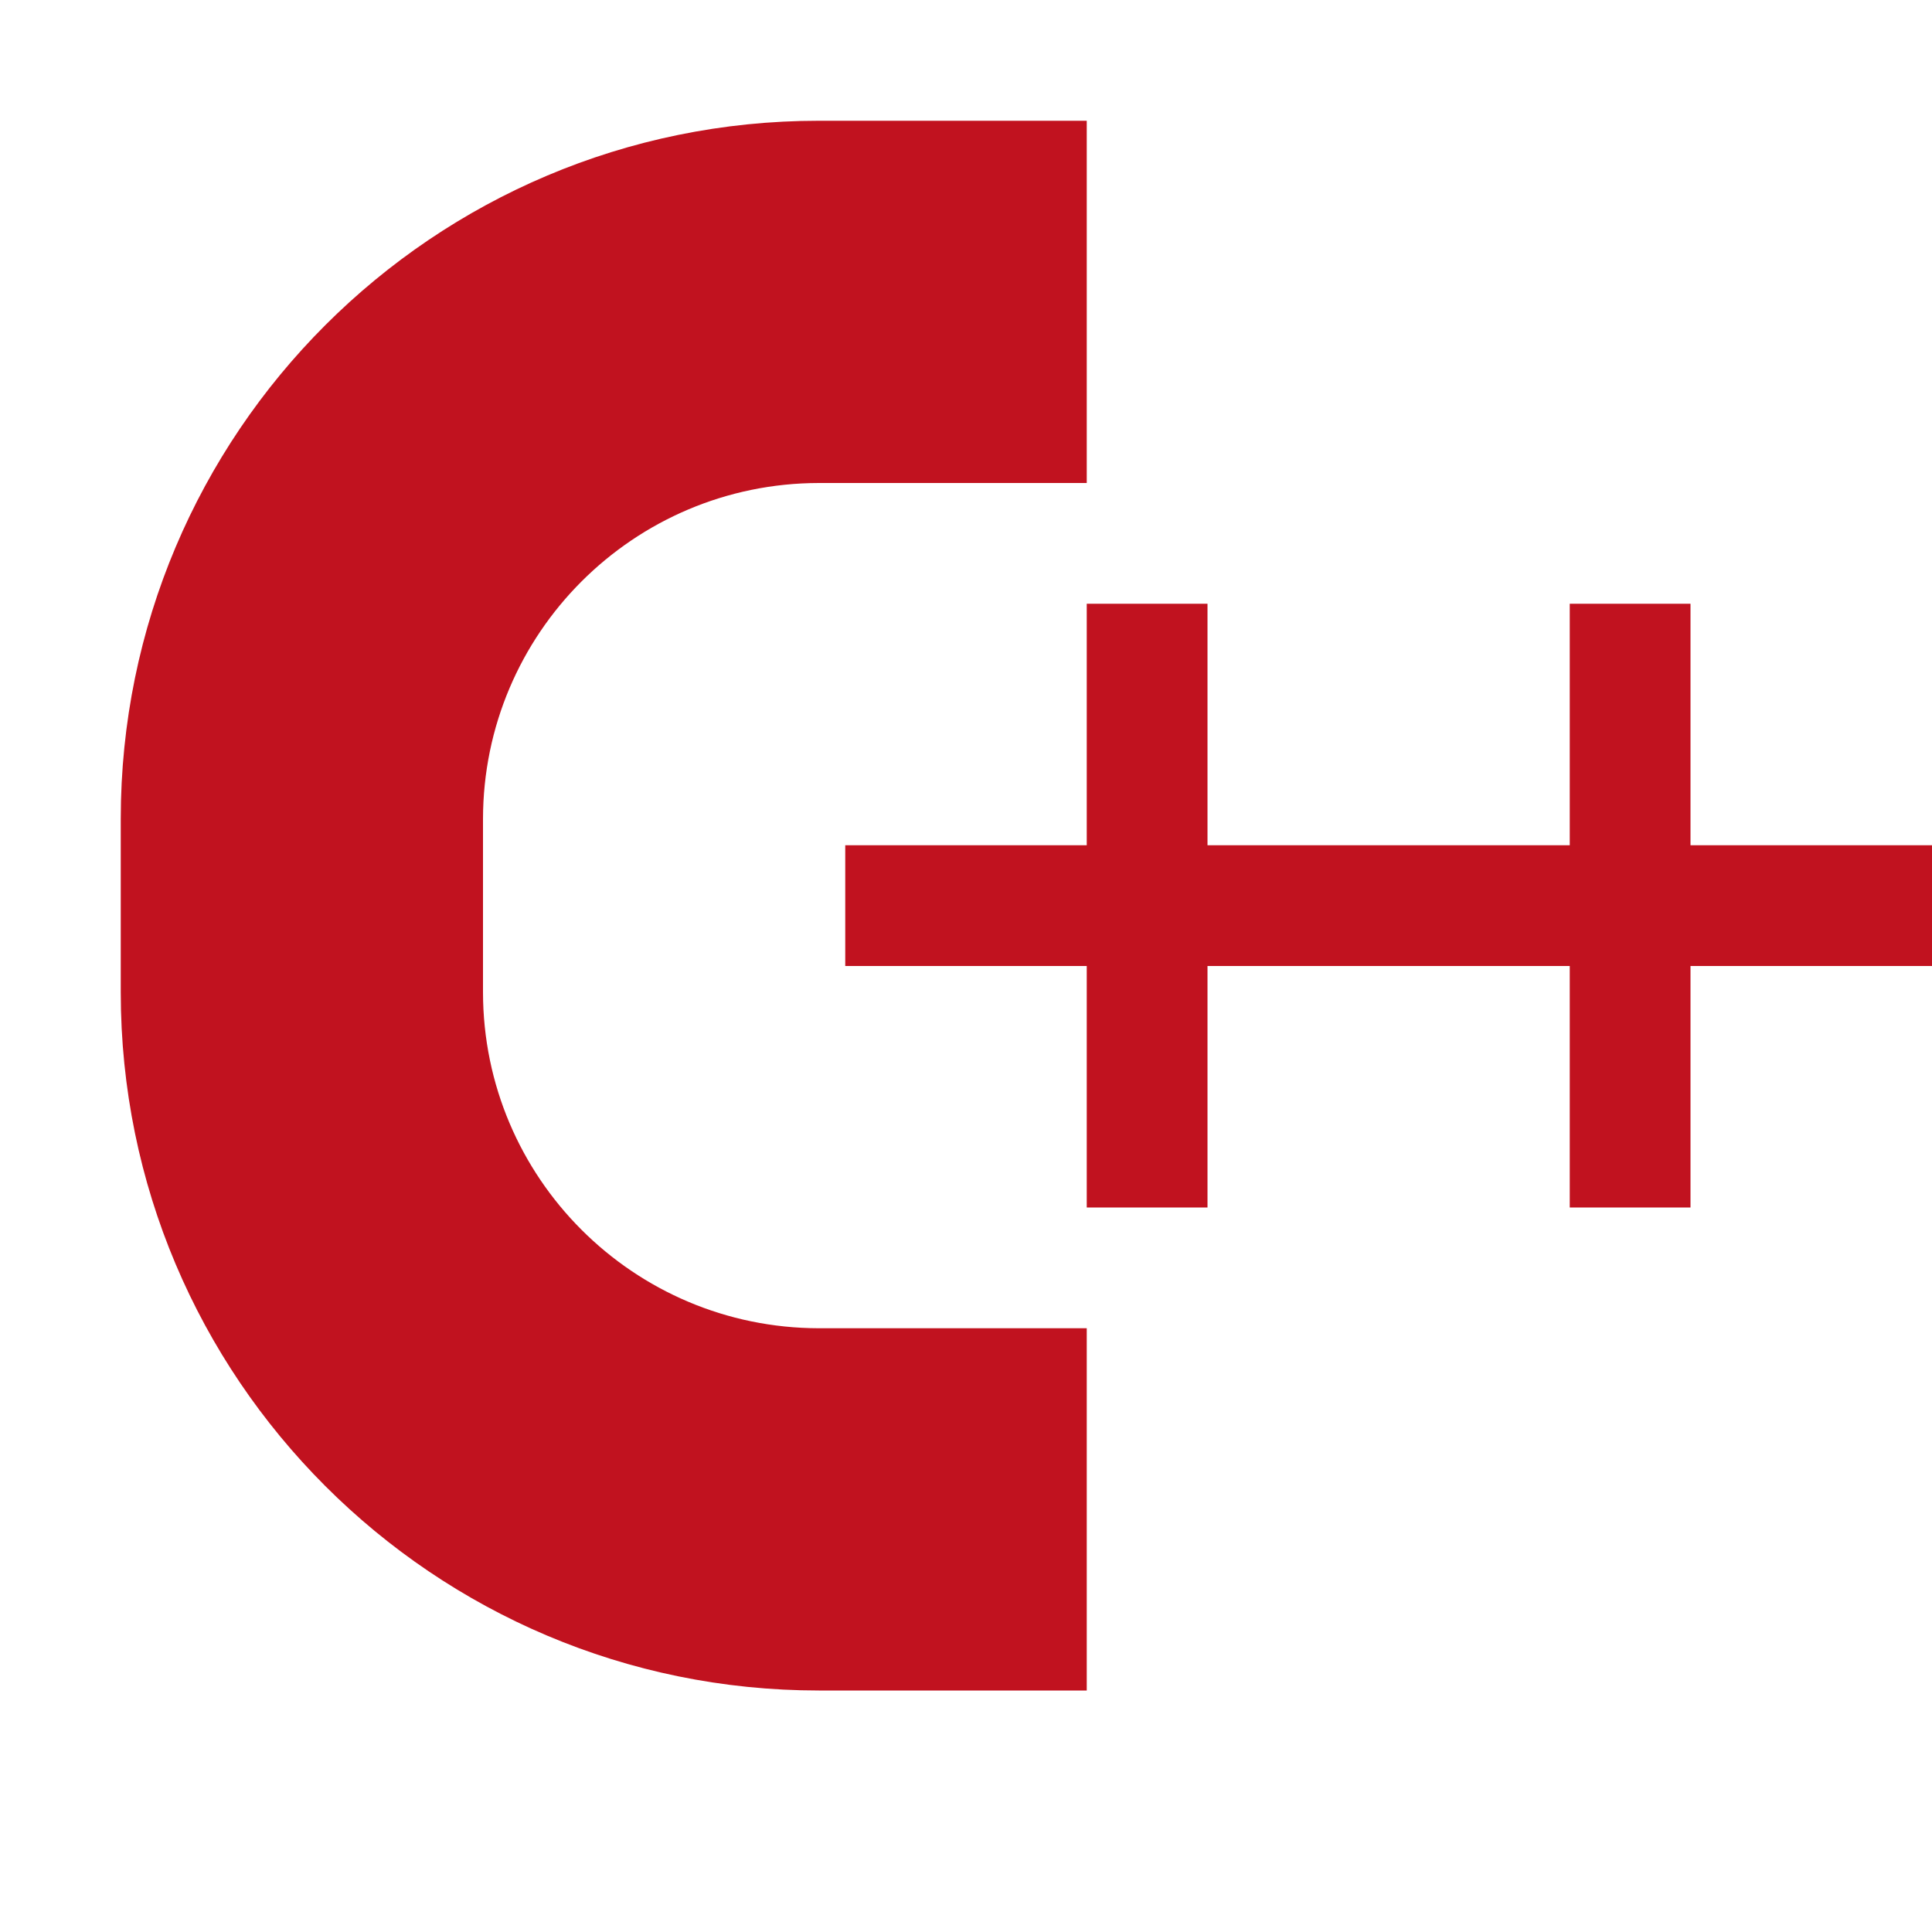
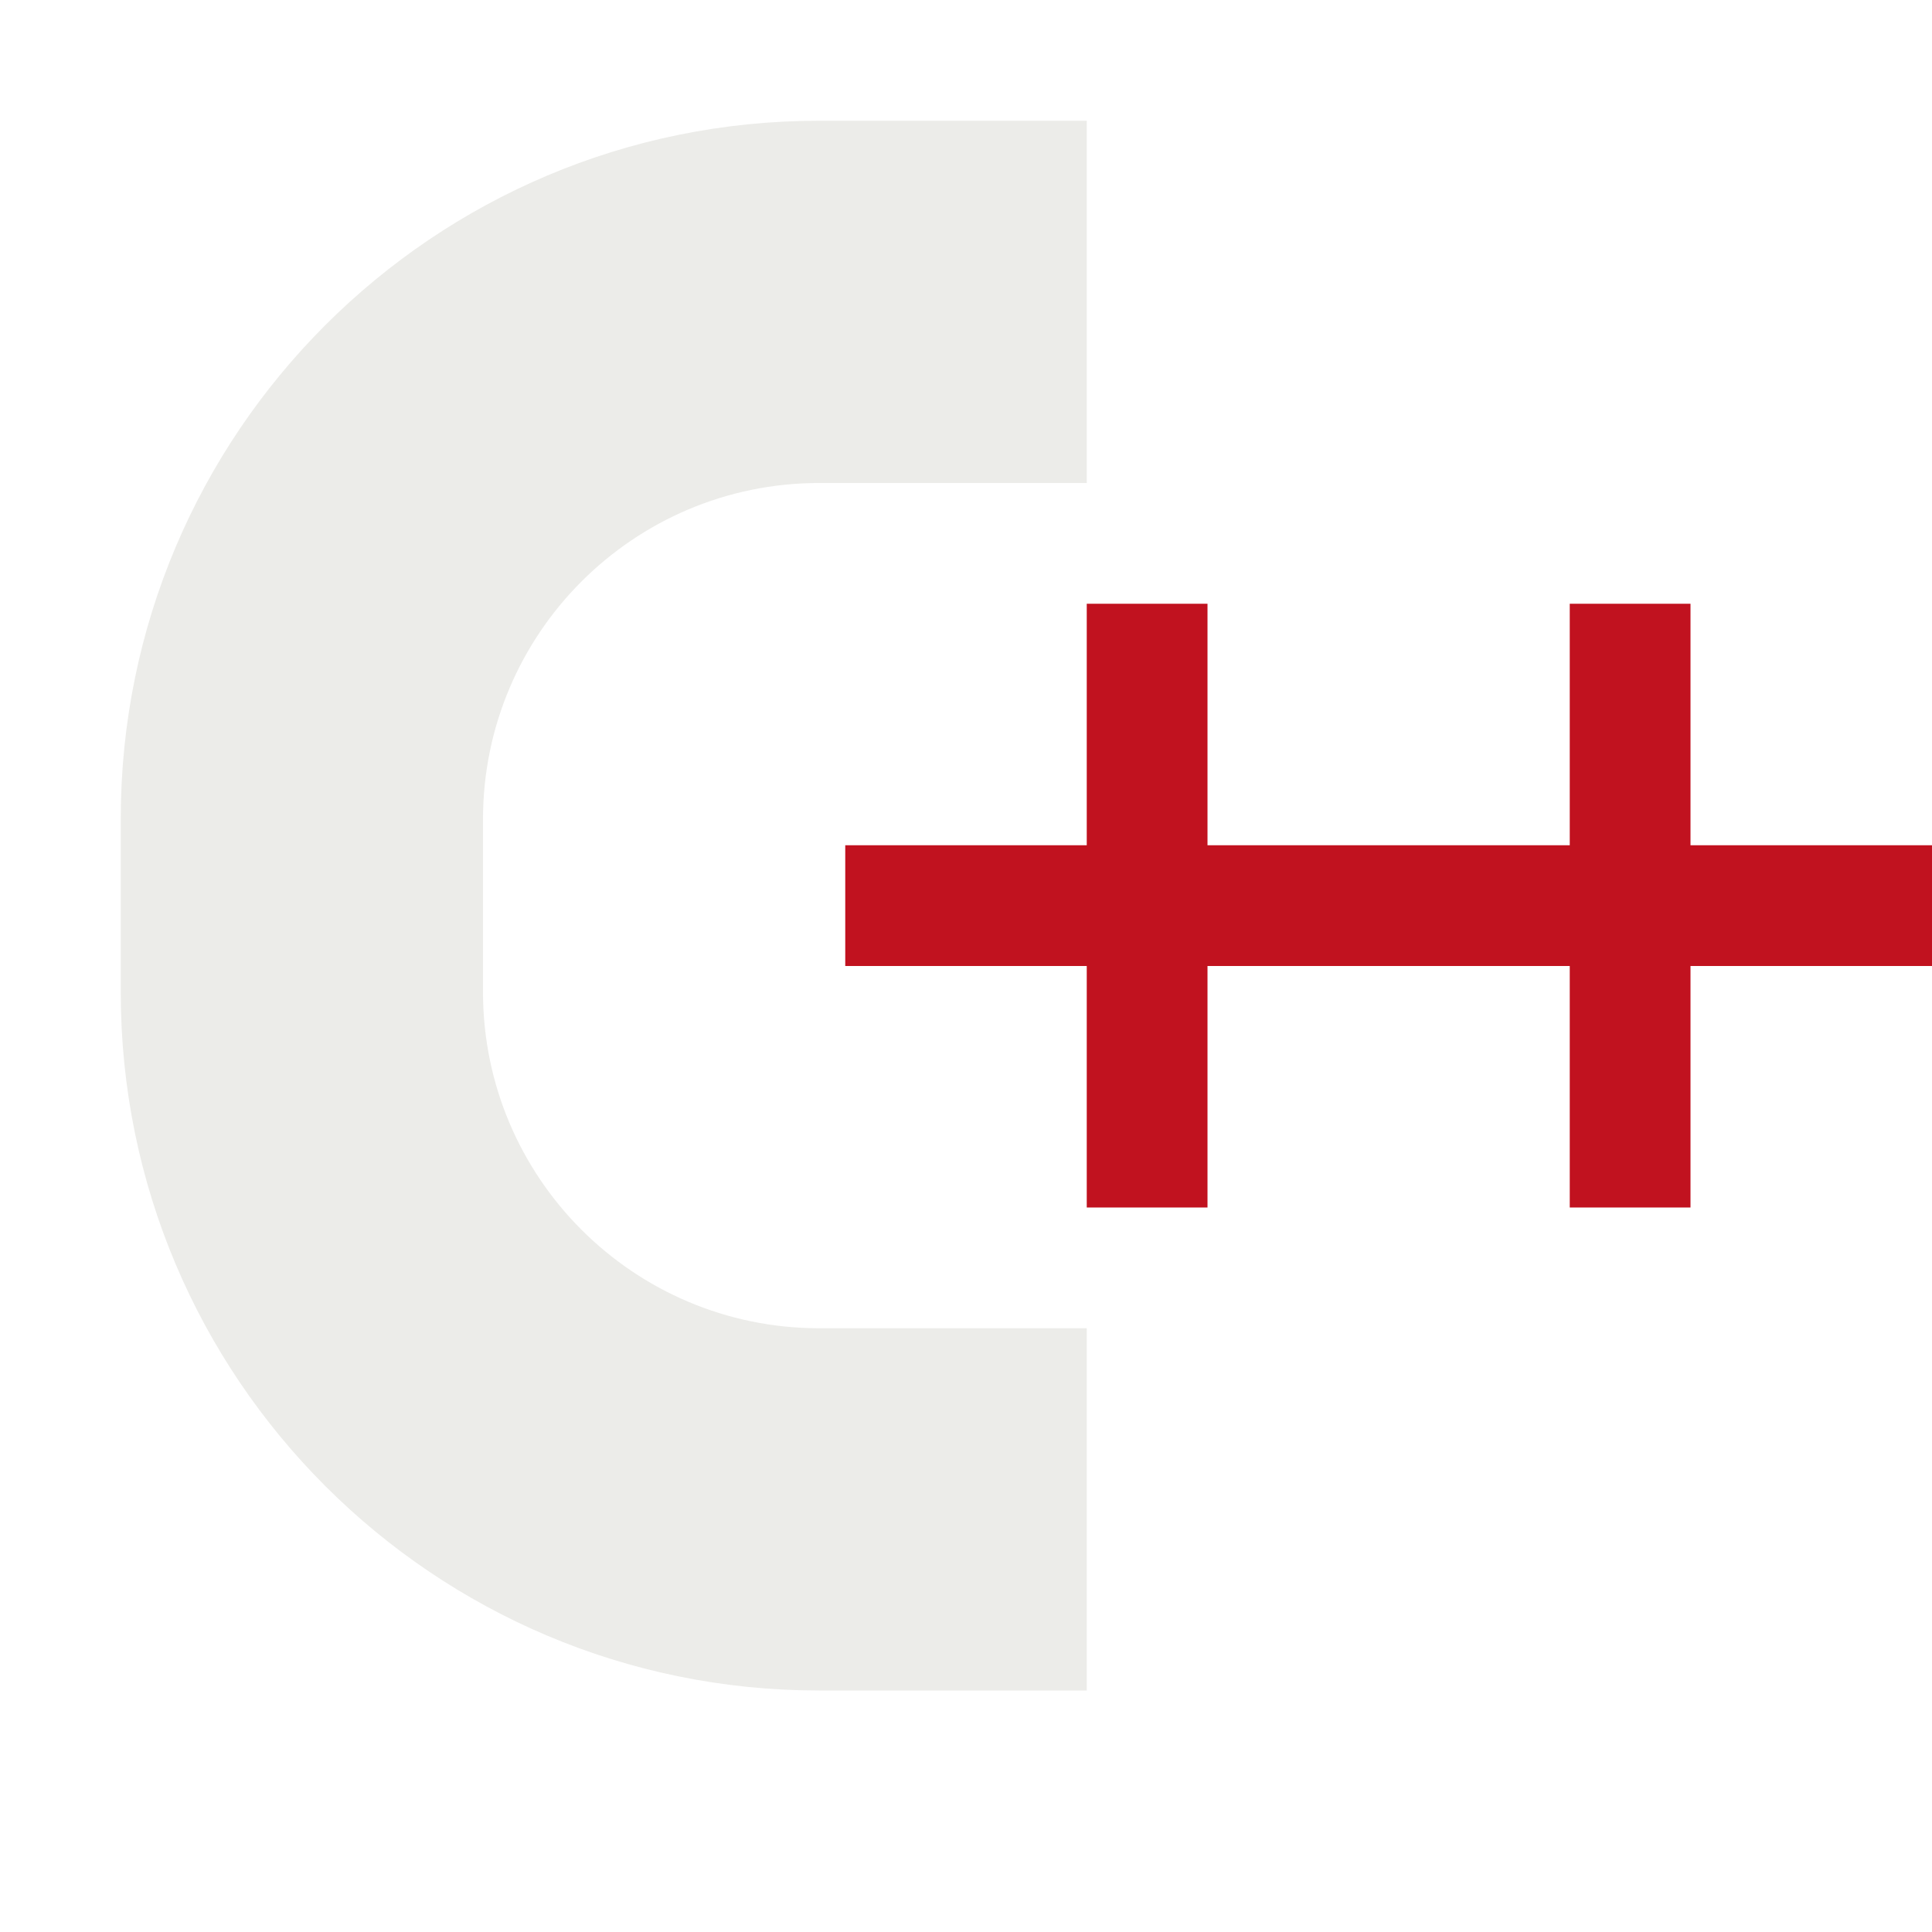
<svg xmlns="http://www.w3.org/2000/svg" viewBox="0 0 32 32">
  <path fill="#C1121F" d="M28 14v-4h-2v4h-6v-4h-2v4h-4v2h4v4h2v-4h6v4h2v-4h4v-2z" />
-   <path fill="#C1121F" d="M13.563 22A5.57 5.57 0 0 1 8 16.437v-2.873A5.57 5.57 0 0 1 13.563 8H18V2h-4.437A11.563 11.563 0 0 0 2 13.563v2.873A11.564 11.564 0 0 0 13.563 28H18v-6Z" />
+   <path fill="#ECECE9" d="M13.563 22A5.57 5.57 0 0 1 8 16.437v-2.873A5.57 5.57 0 0 1 13.563 8H18V2h-4.437A11.563 11.563 0 0 0 2 13.563v2.873A11.564 11.564 0 0 0 13.563 28H18v-6Z" />
</svg>
